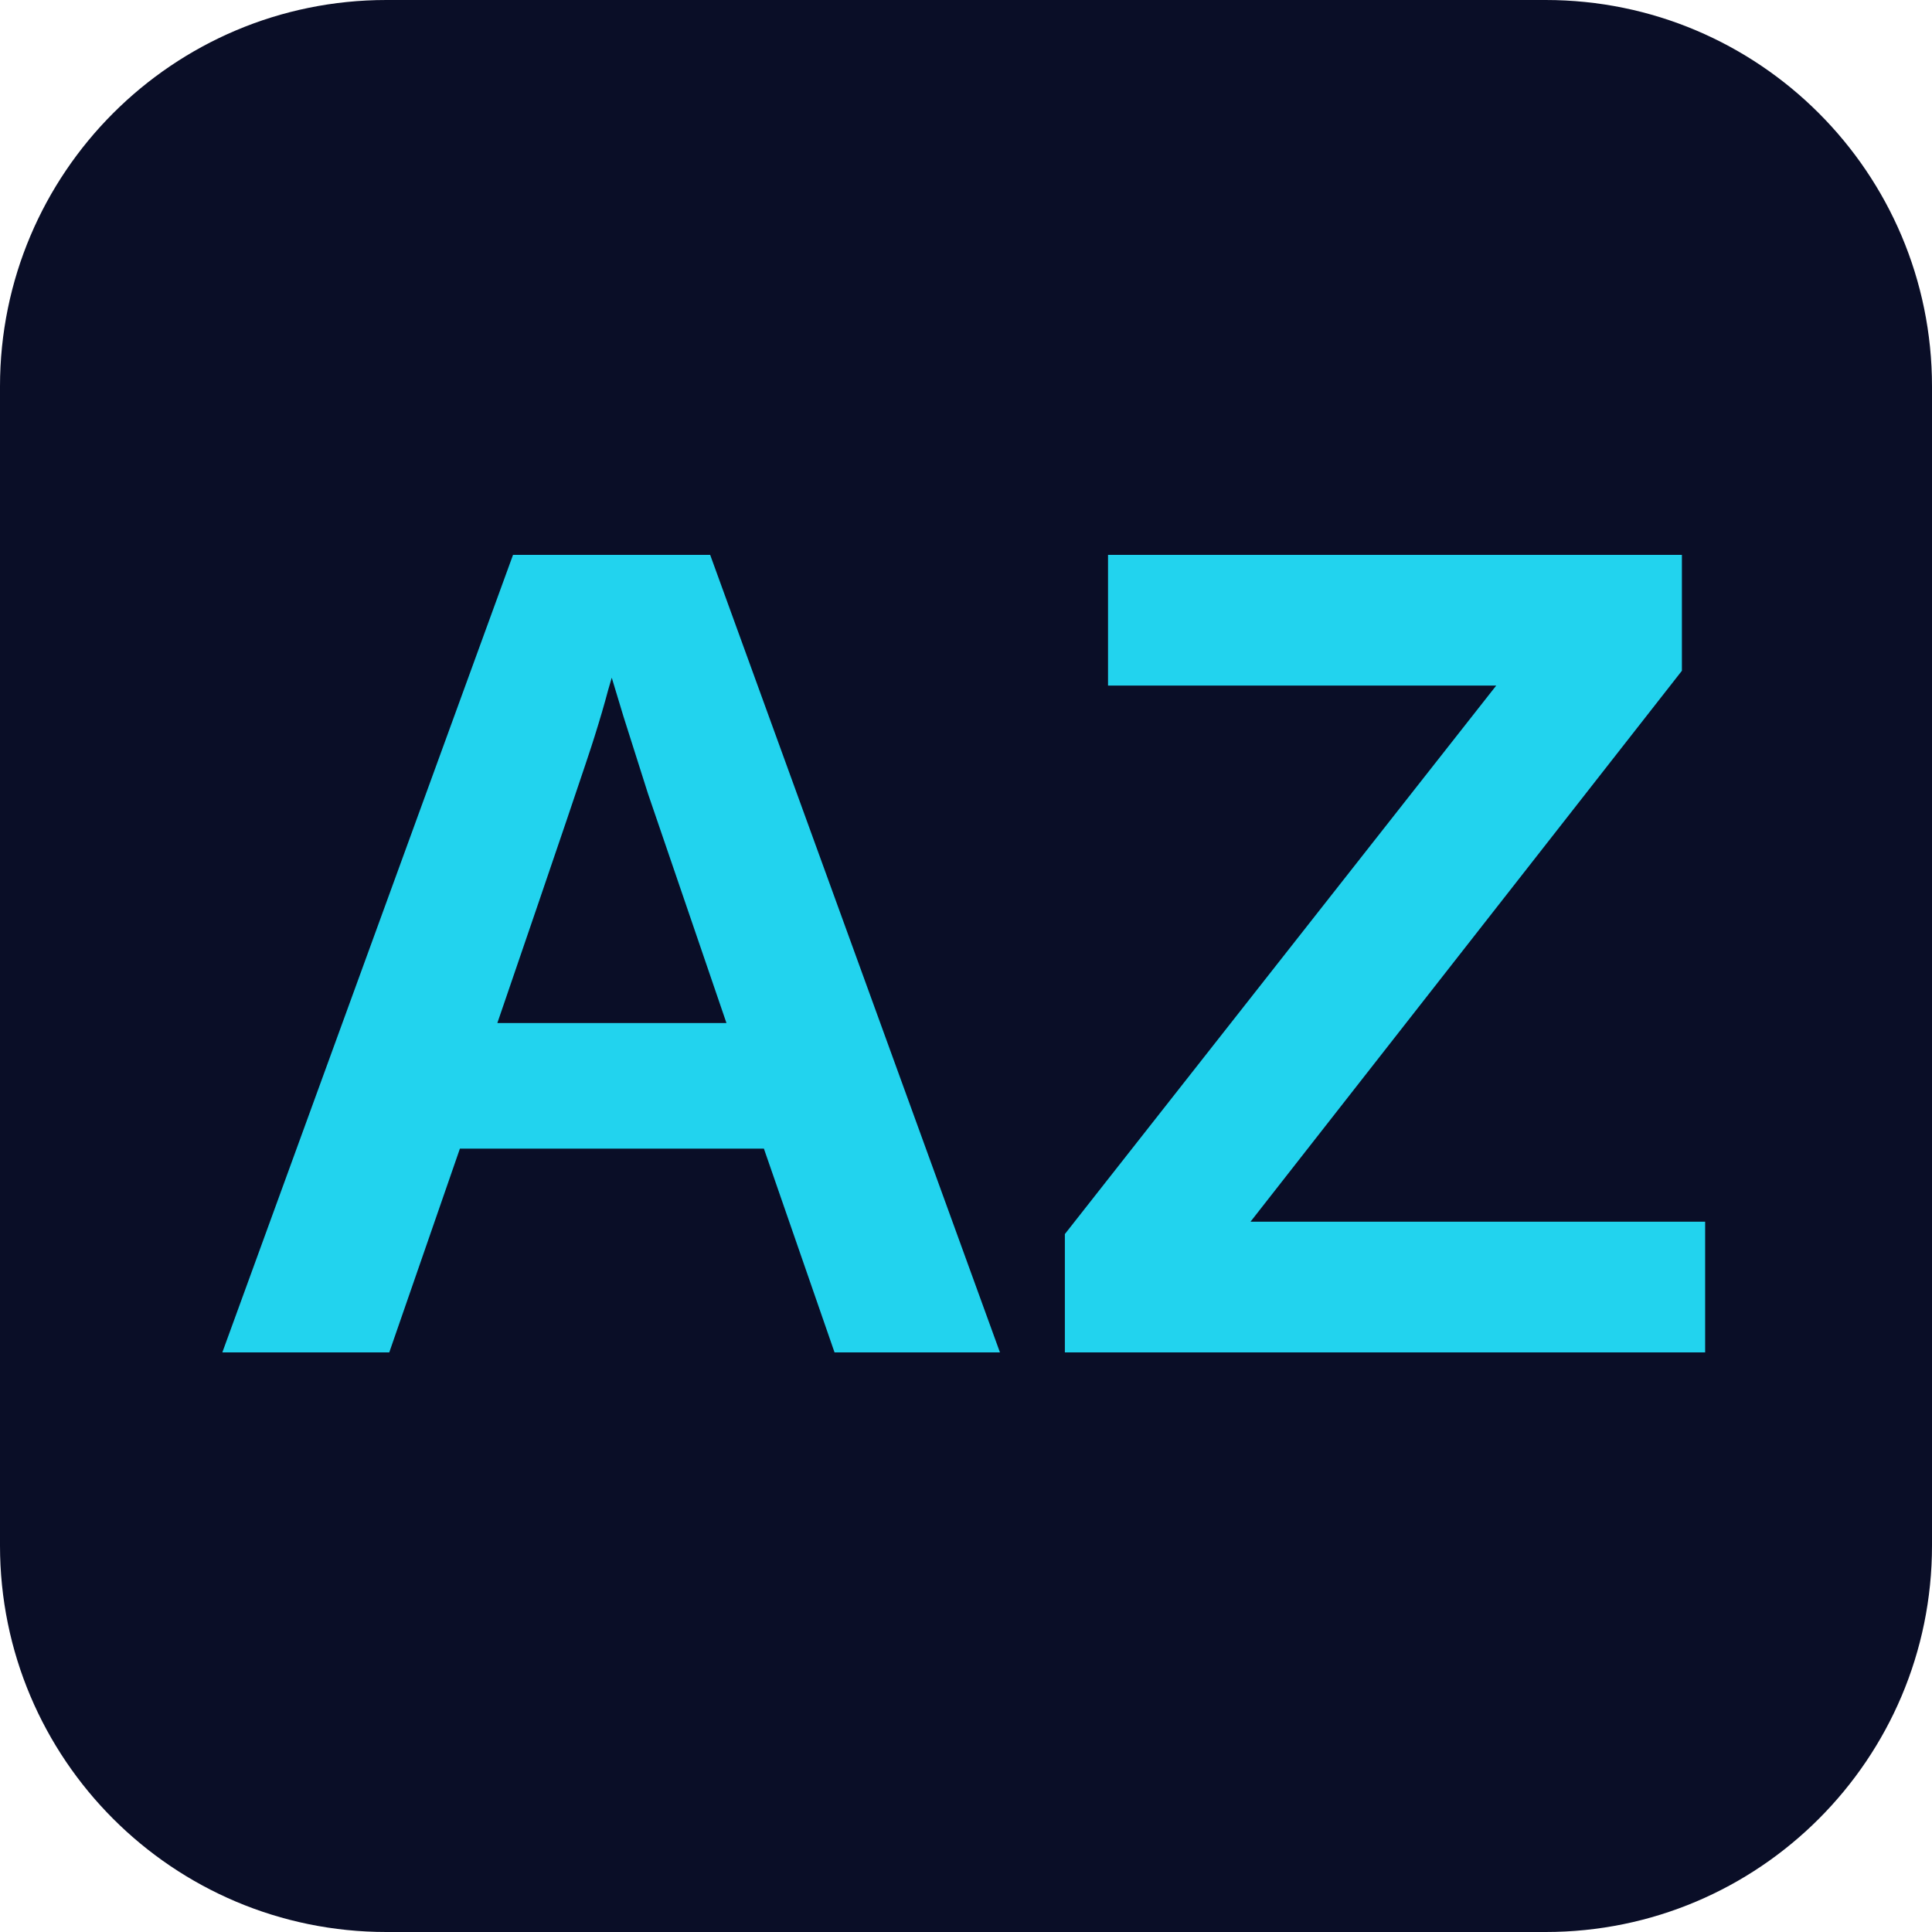
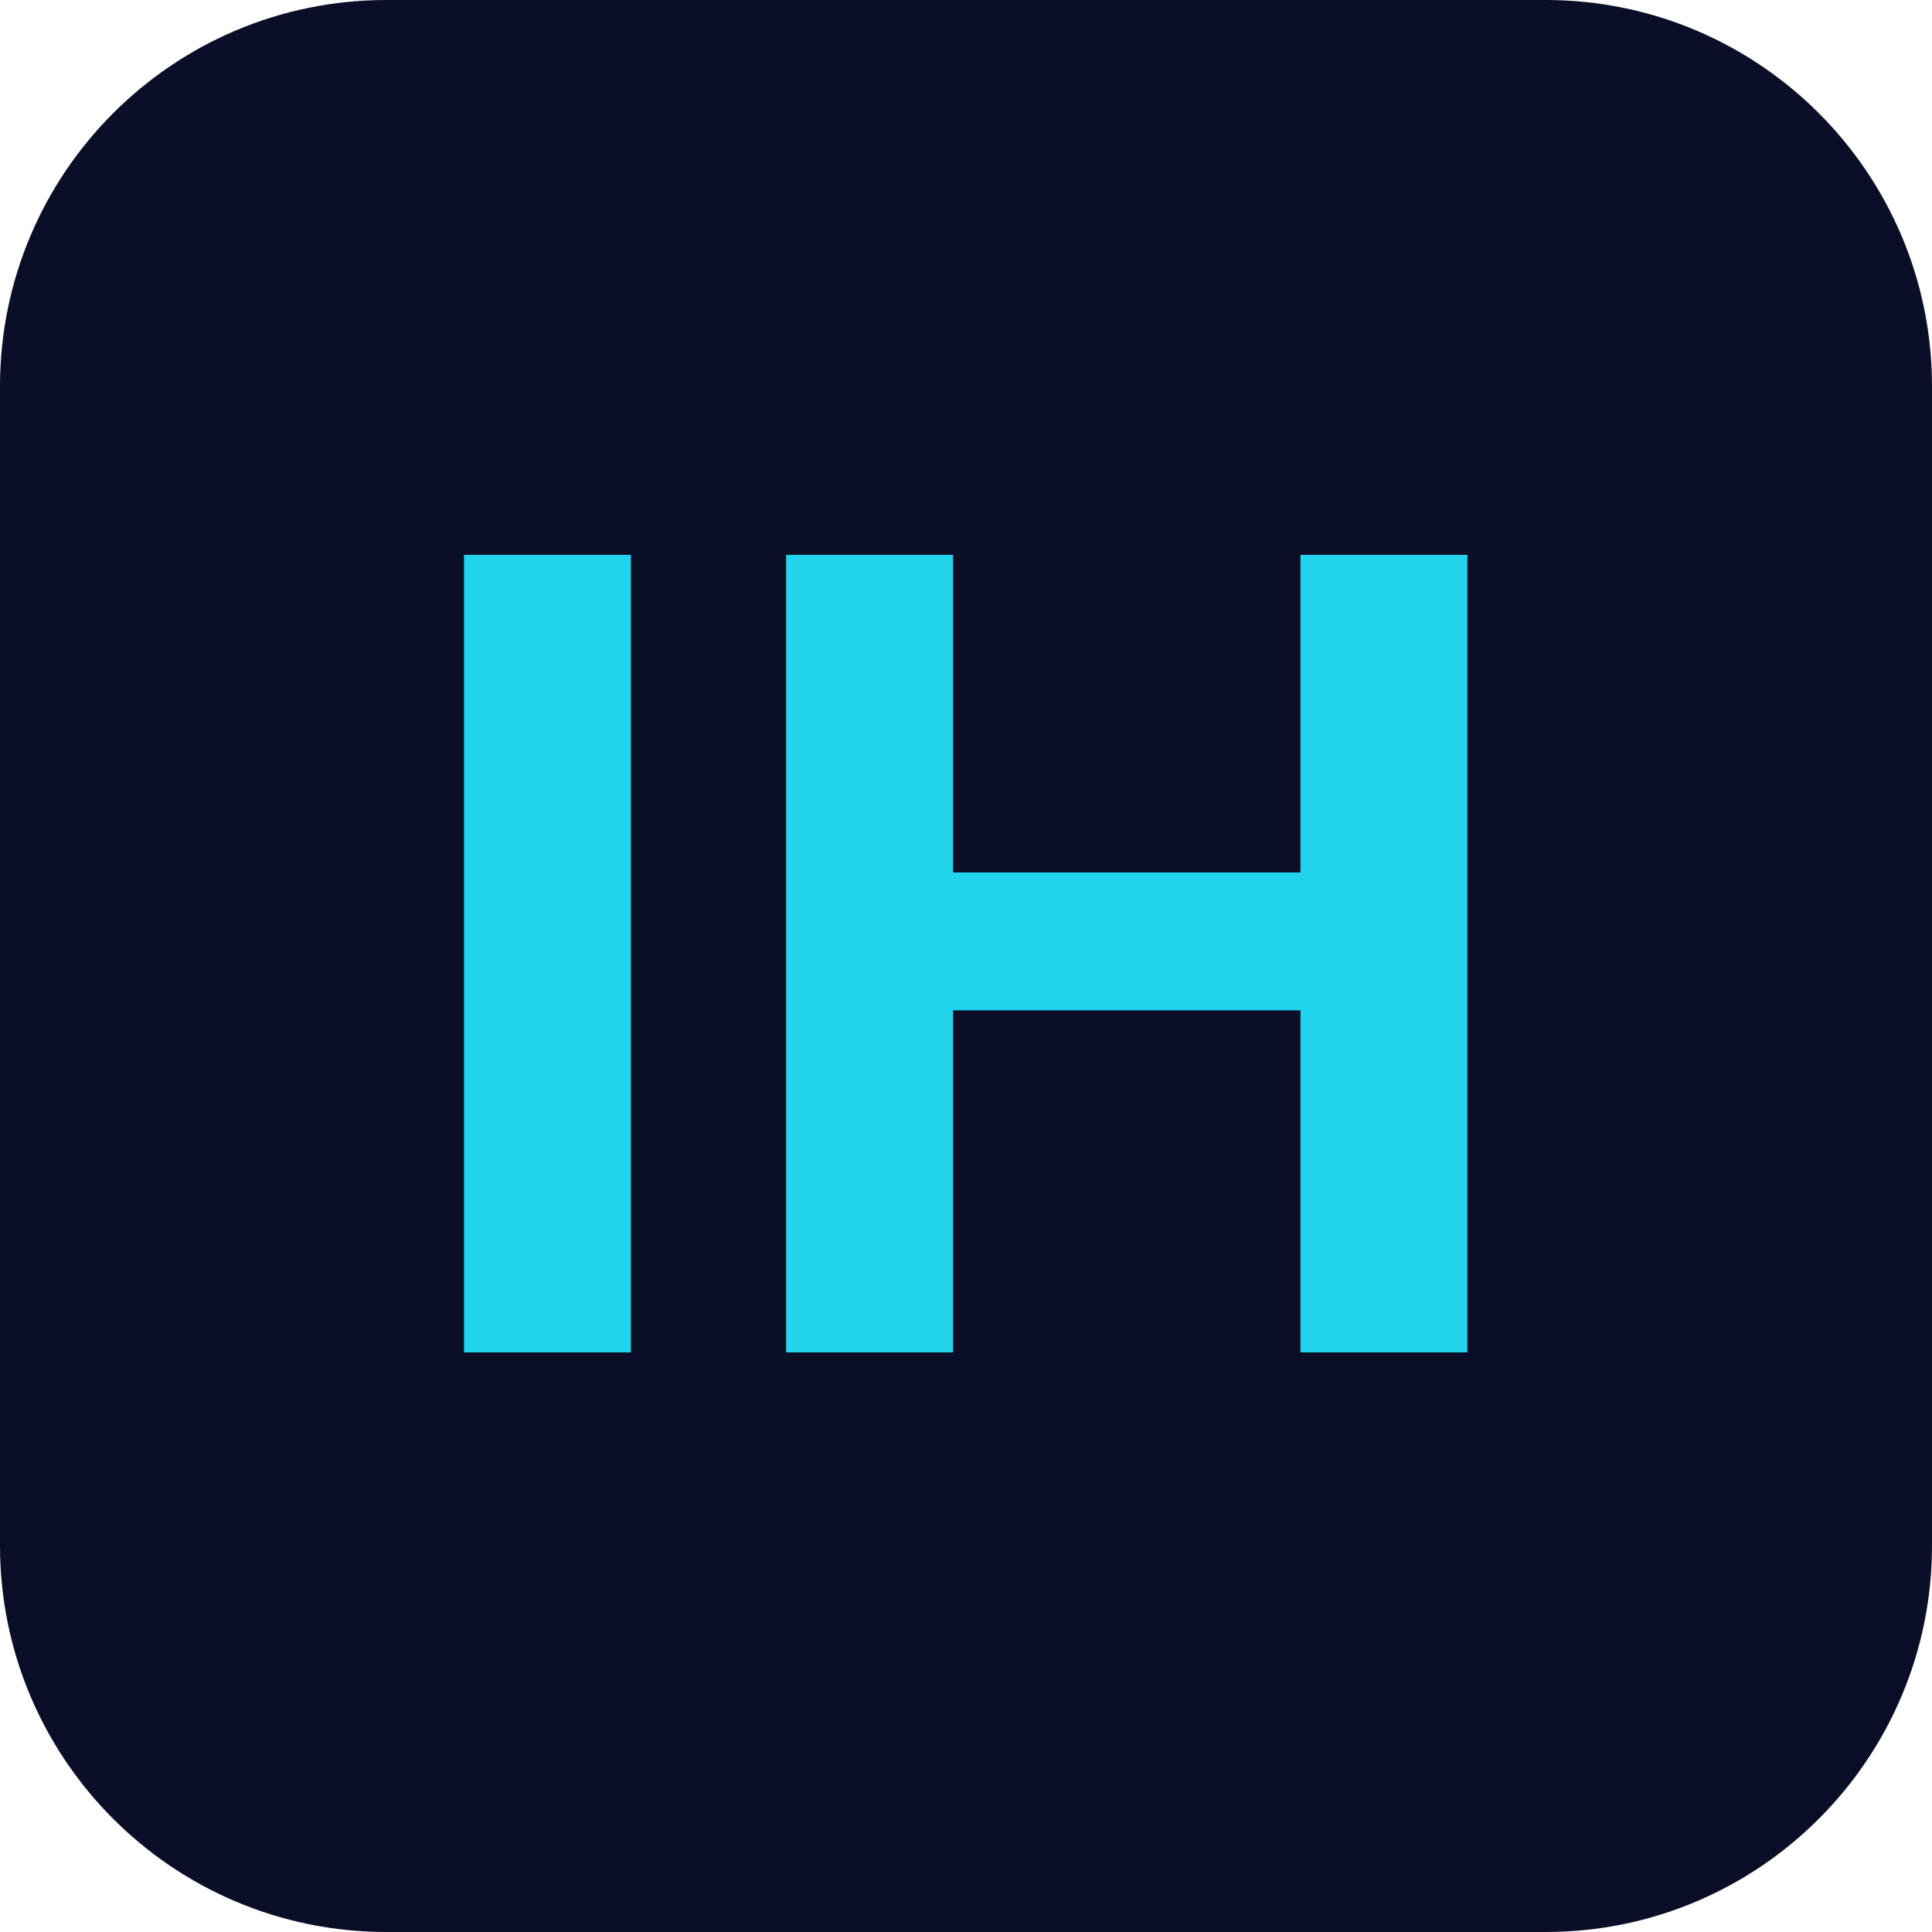
<svg xmlns="http://www.w3.org/2000/svg" viewBox="0 0 100 100">
  <rect width="100" height="100" fill="#0a0e27" rx="20" />
-   <text x="50" y="70" font-family="Arial, sans-serif" font-size="60" font-weight="bold" fill="#22d3ee" text-anchor="middle">AZ</text>
+   <text x="50" y="70" font-family="Arial, sans-serif" font-size="60" font-weight="bold" fill="#22d3ee" text-anchor="middle">IH</text>
</svg>
